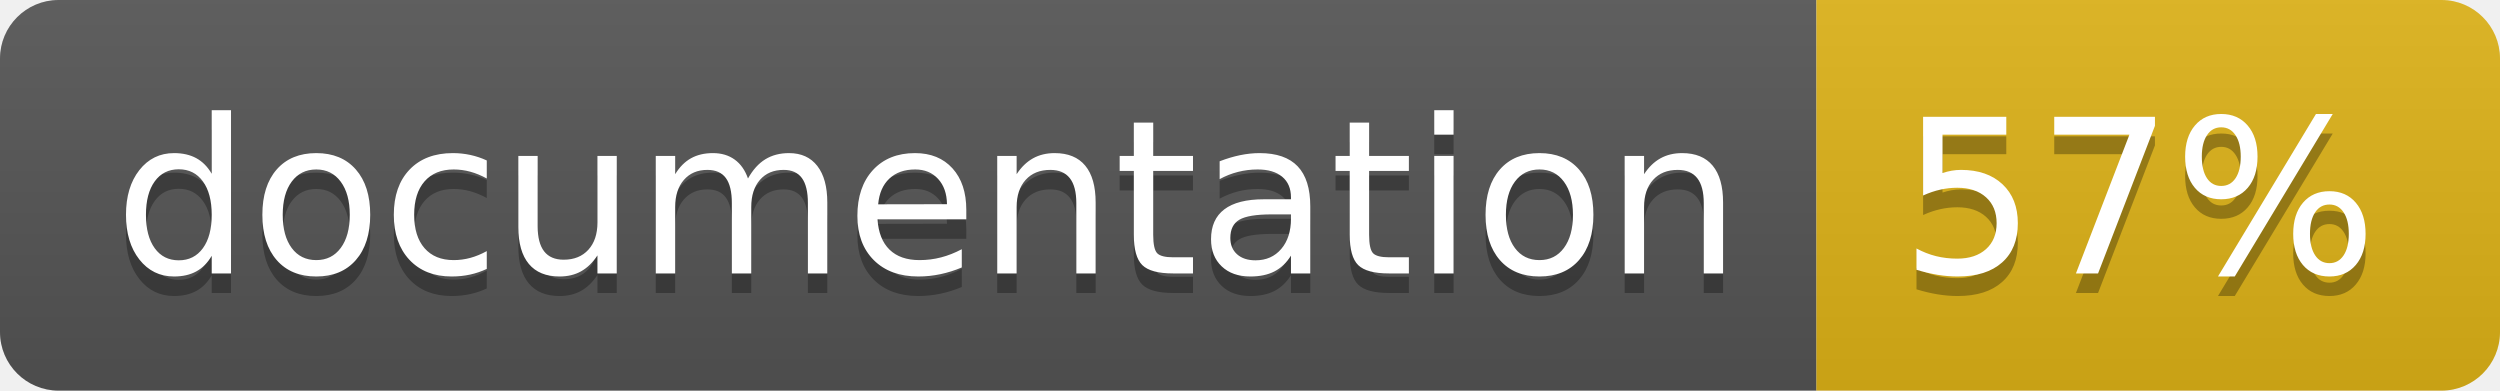
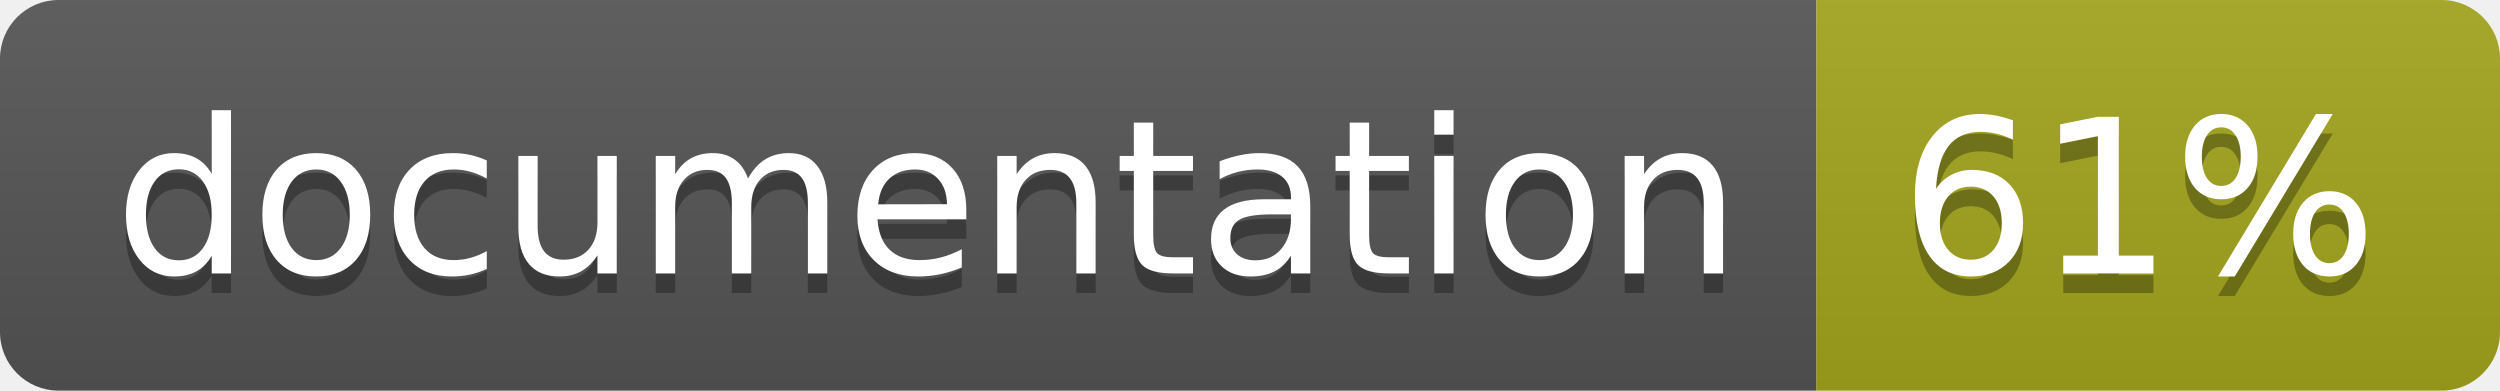
<svg xmlns="http://www.w3.org/2000/svg" width="128" height="20">
  <linearGradient id="b" x2="0" y2="100%">
    <stop offset="0" stop-color="#bbb" stop-opacity=".1" />
    <stop offset="1" stop-opacity=".1" />
  </linearGradient>
  <clipPath id="a">
    <rect width="128" height="20" rx="3" fill="#fff" />
  </clipPath>
  <g clip-path="url(#a)">
    <path fill="#555" d="M0 0h93v20H0z" />
-     <path fill="#dfb317" d="M93 0h35v20H93z" />
+     <path fill="#a4a61d" d="M93 0h35v20H93z" />
    <path fill="url(#b)" d="M0 0h128v20H0z" />
  </g>
  <g fill="#fff" text-anchor="middle" font-family="DejaVu Sans,Verdana,Geneva,sans-serif" font-size="110">
    <text x="475" y="150" fill="#010101" fill-opacity=".3" transform="scale(.1)" textLength="830">
      documentation
    </text>
    <text x="475" y="140" transform="scale(.1)" textLength="830">
      documentation
    </text>
    <text x="1095" y="150" fill="#010101" fill-opacity=".3" transform="scale(.1)" textLength="250">
-       57%
+       61%
    </text>
    <text x="1095" y="140" transform="scale(.1)" textLength="250">
-       57%
+       61%
    </text>
  </g>
</svg>
